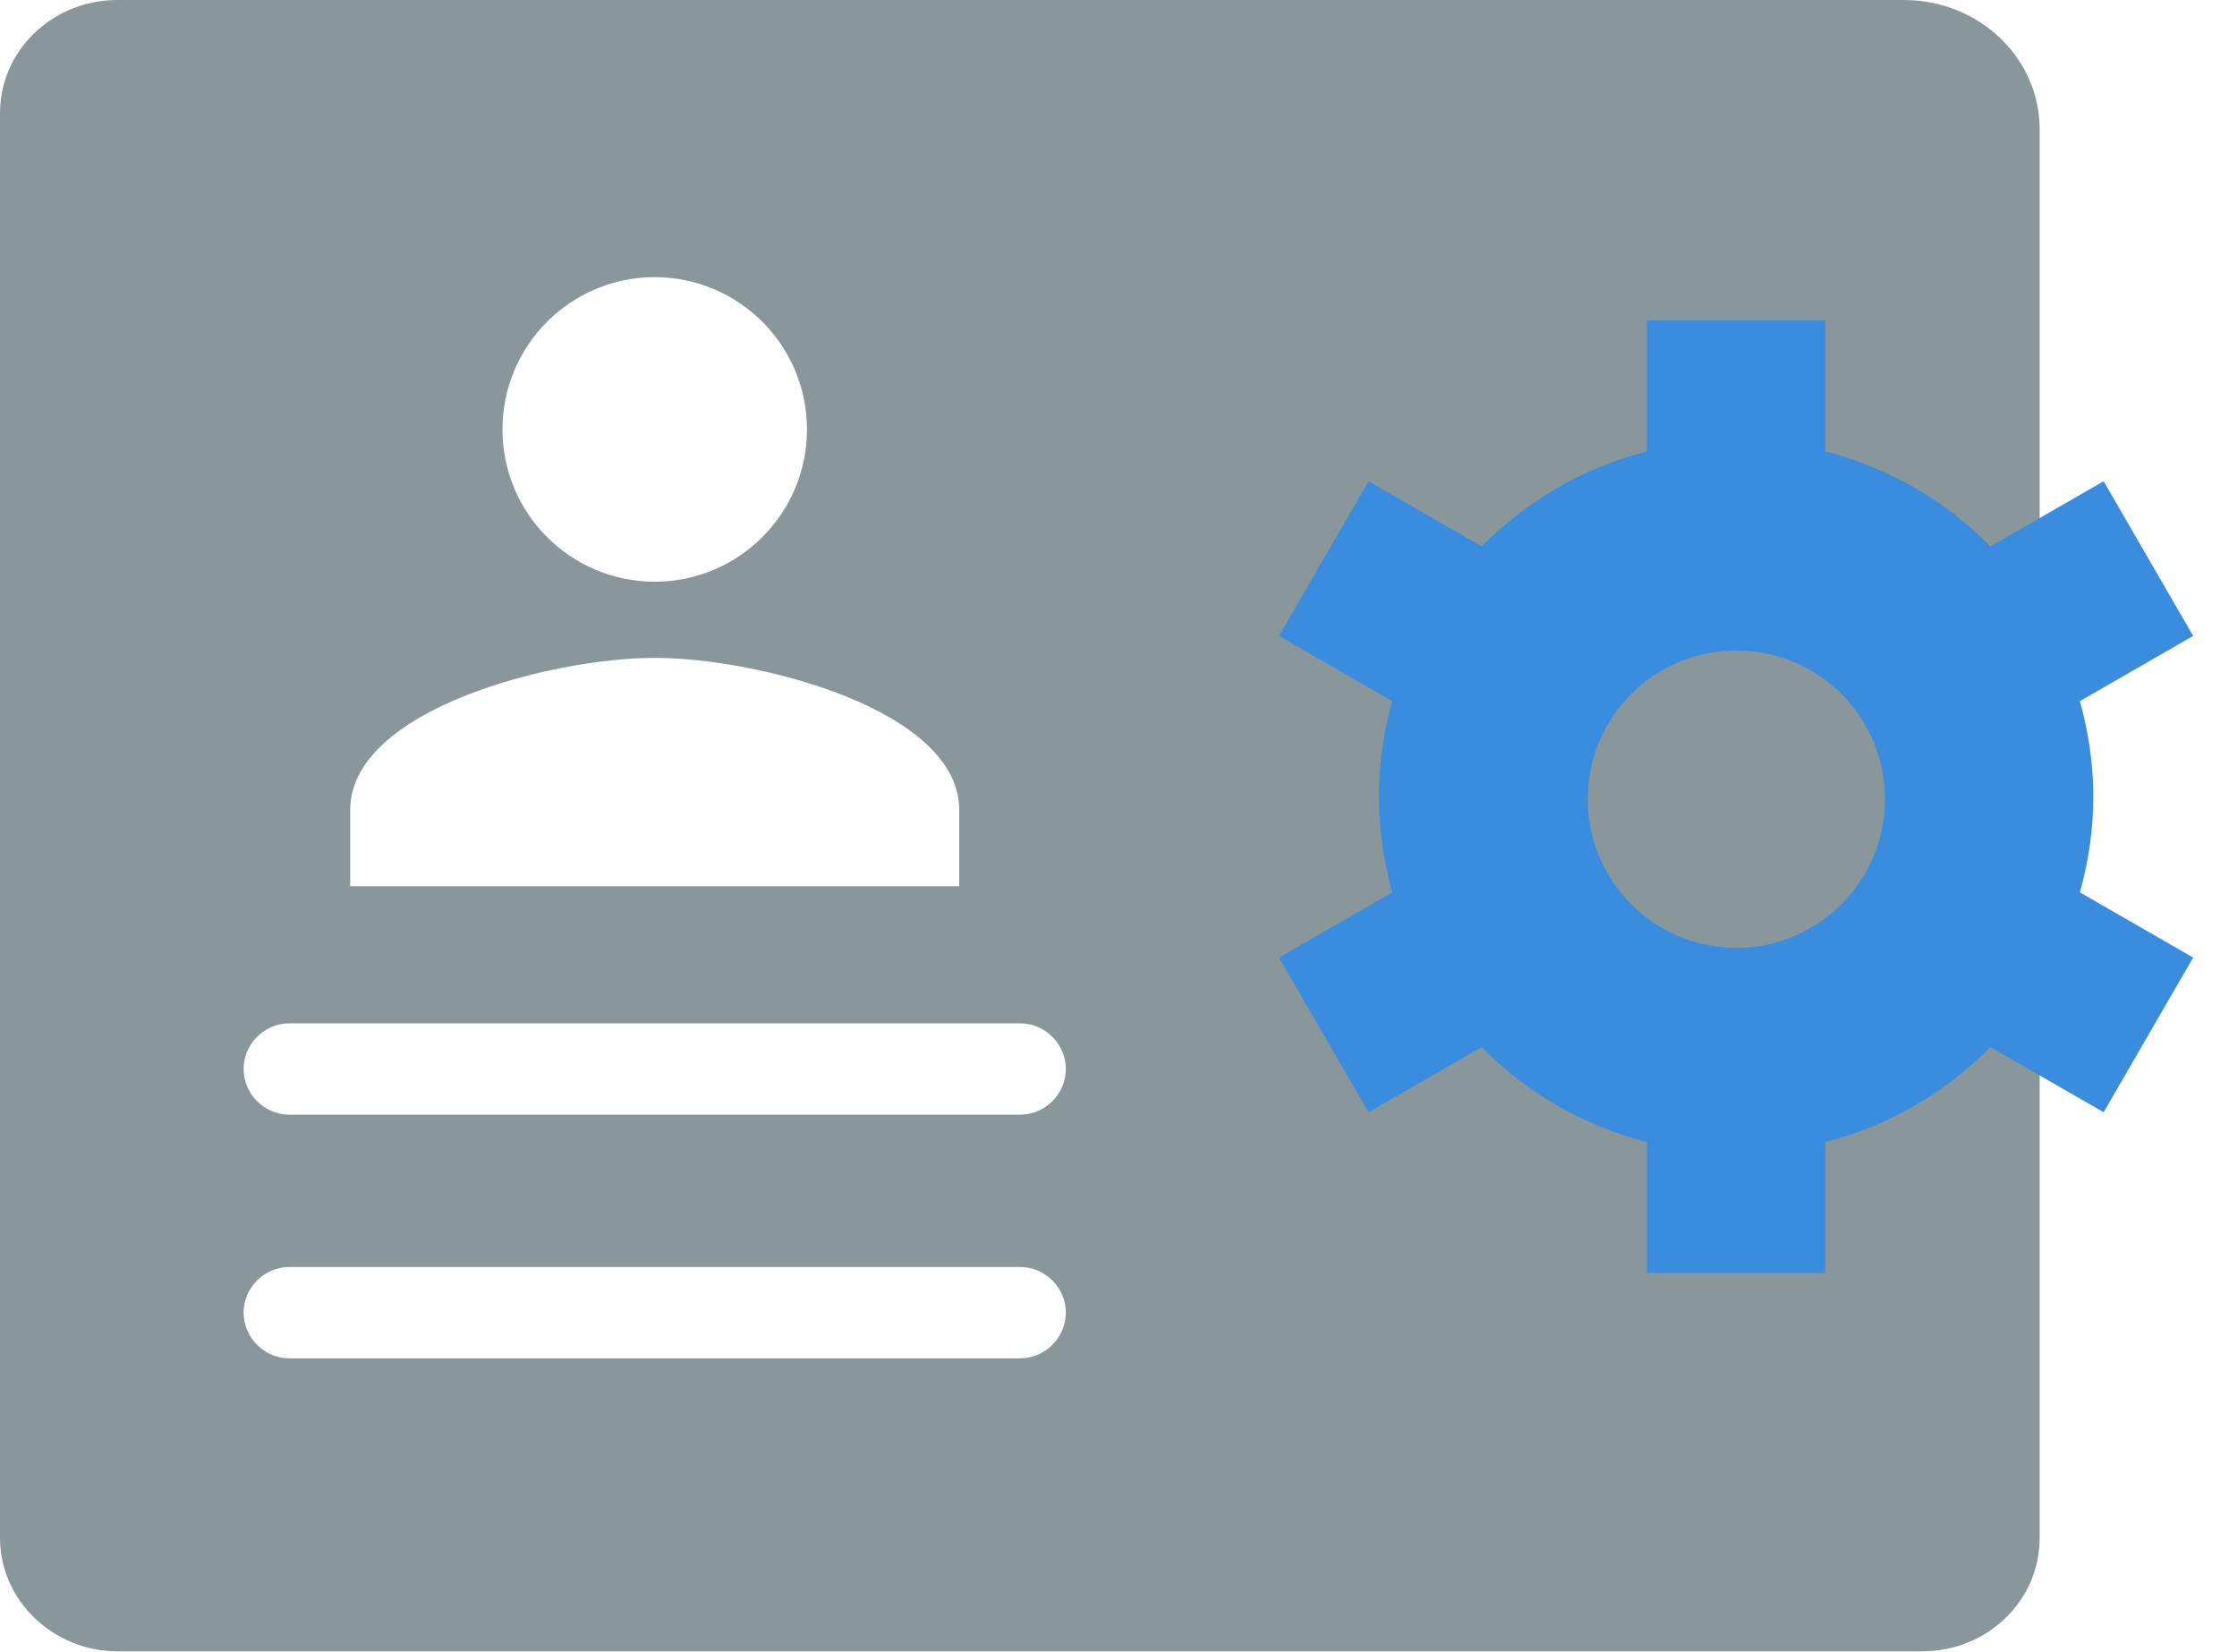
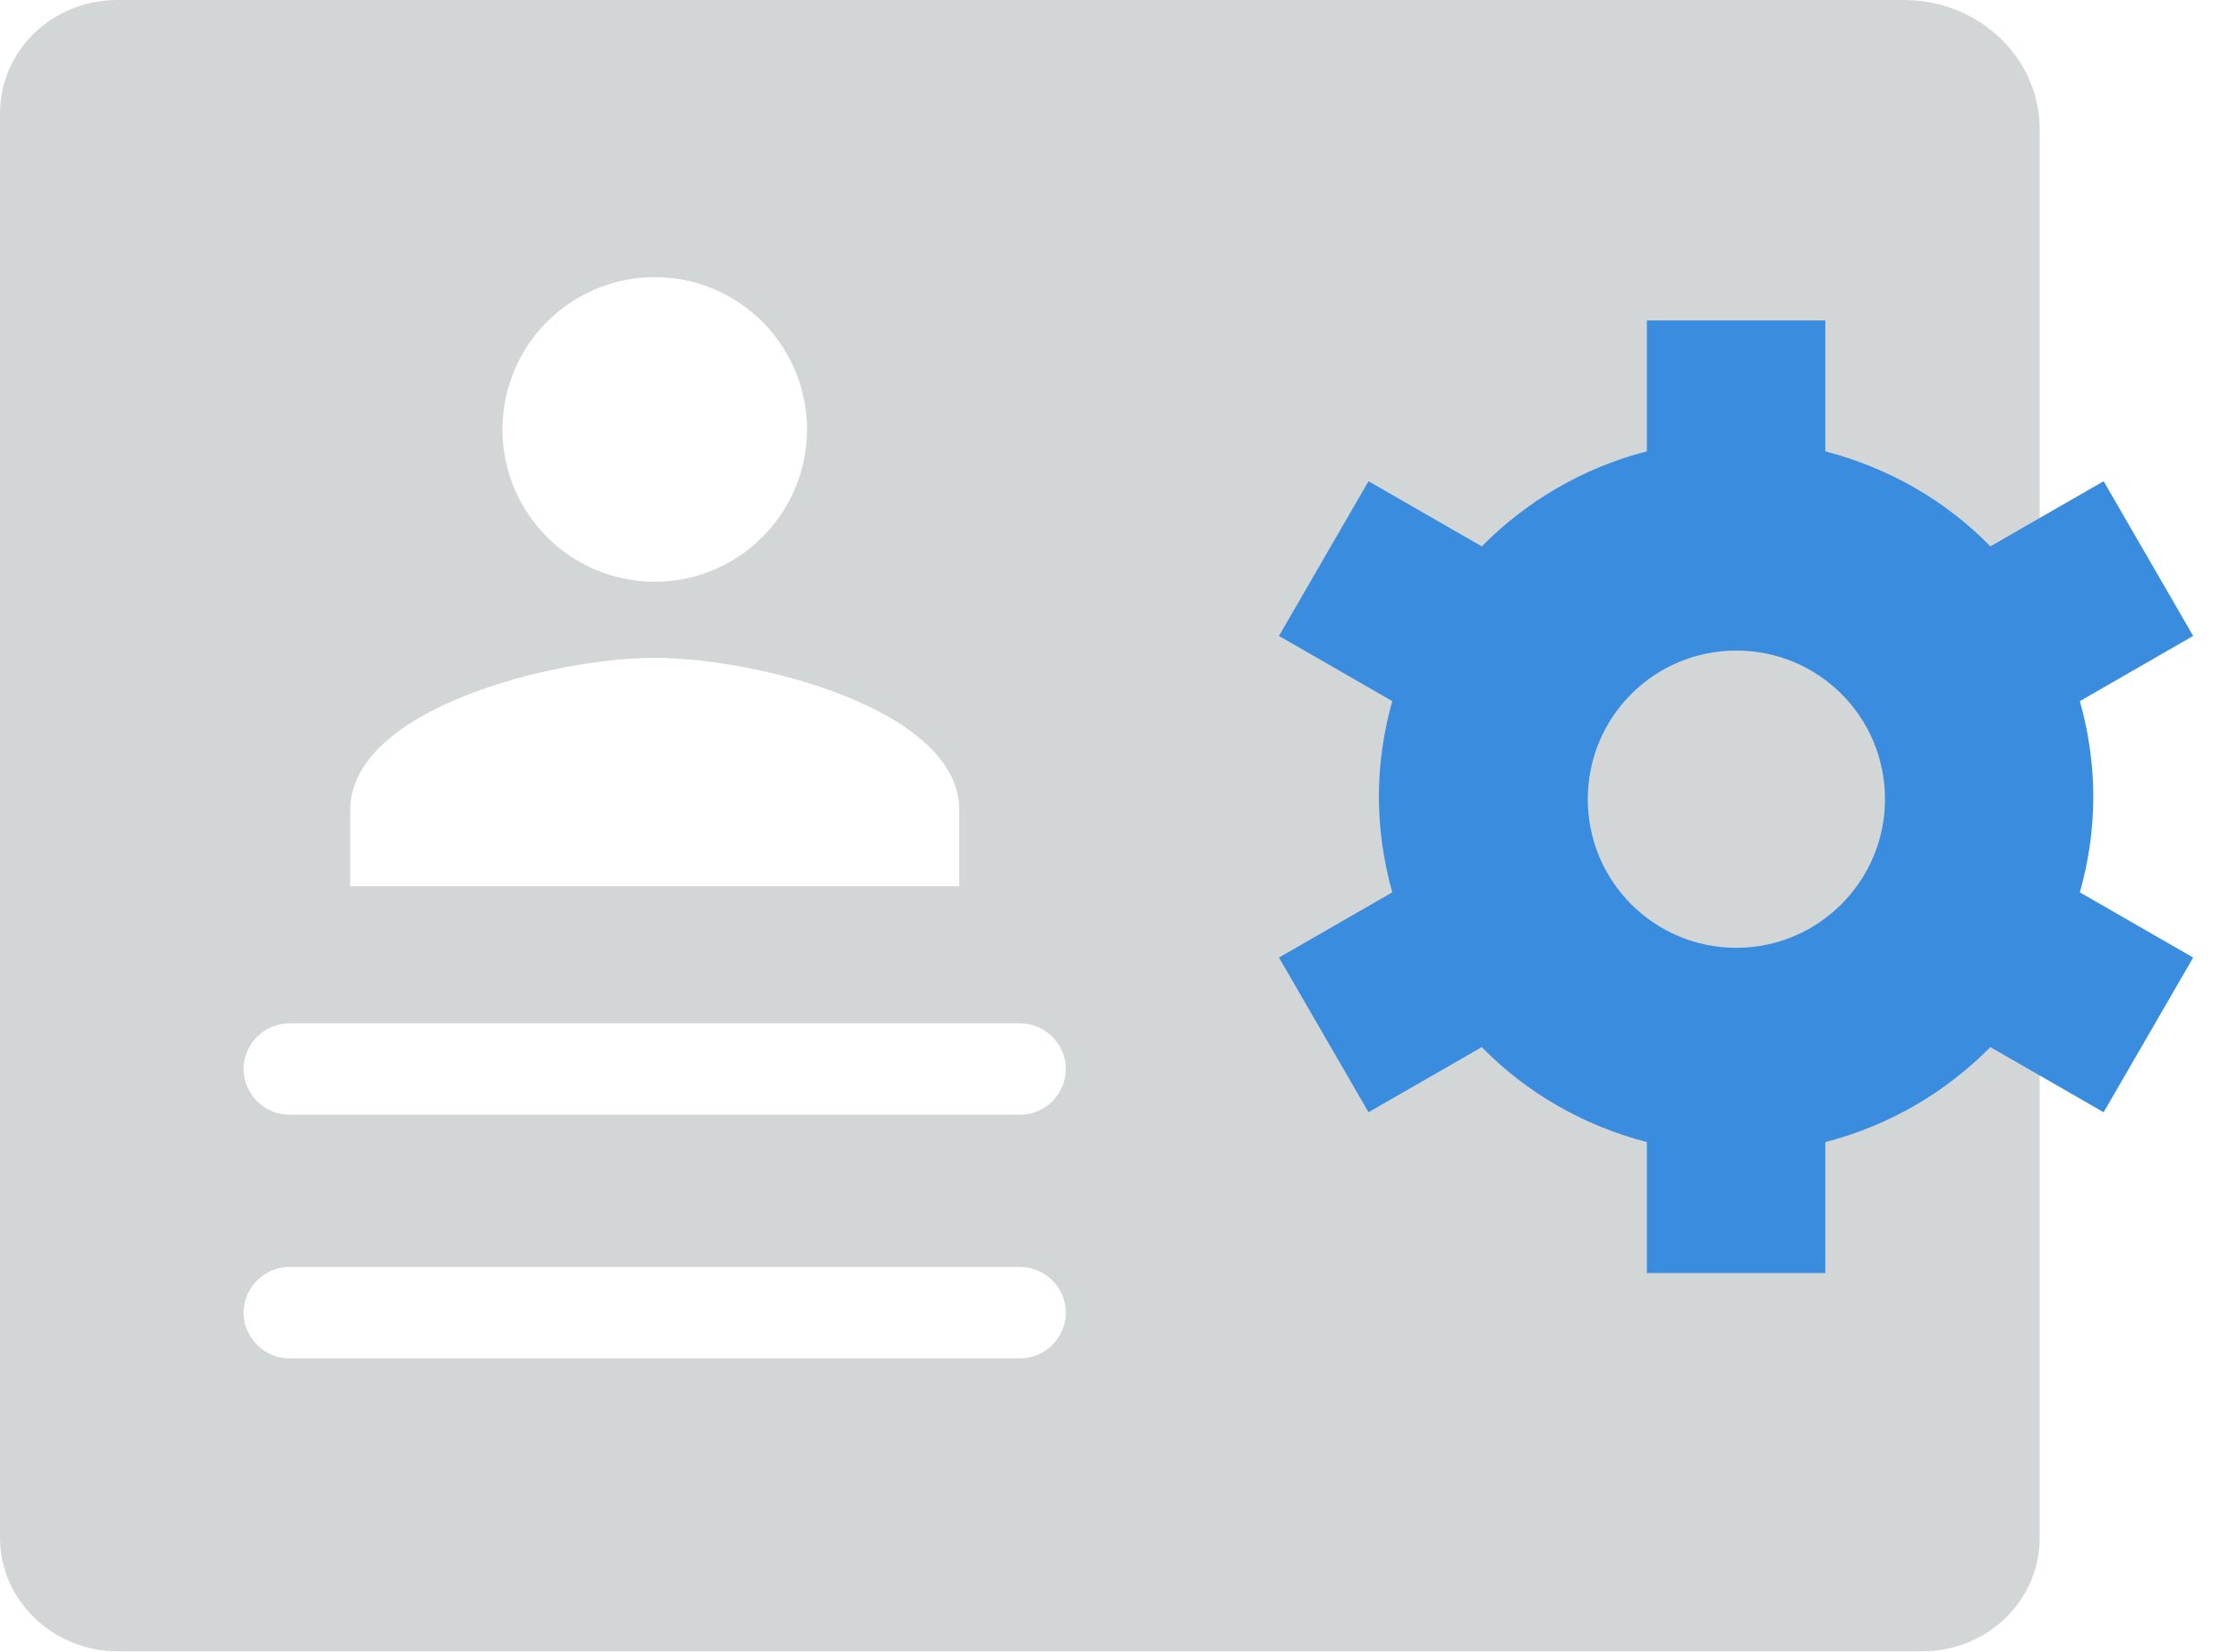
<svg xmlns="http://www.w3.org/2000/svg" width="42" height="31" viewBox="0 0 42 31" fill="#3A8DDE">
-   <path d="M35.745 0H2.207C0.983 0 0 0.949 0 2.127V28.873C0 30.04 0.995 31 2.207 31H36.089C37.312 31 38.295 30.051 38.295 28.873V2.447C38.307 1.098 37.163 0 35.745 0ZM12.293 5.203C13.87 5.203 15.151 6.484 15.151 8.062C15.151 9.64 13.87 10.92 12.293 10.92C10.714 10.92 9.434 9.64 9.434 8.062C9.434 6.484 10.714 5.203 12.293 5.203ZM6.575 15.208C6.575 13.31 10.383 12.35 12.293 12.35C14.202 12.35 18.01 13.31 18.01 15.208V16.638H6.575V15.208ZM19.153 25.5H5.432C4.963 25.5 4.574 25.111 4.574 24.642C4.574 24.173 4.963 23.785 5.432 23.785H19.153C19.622 23.785 20.011 24.173 20.011 24.642C20.011 25.111 19.622 25.5 19.153 25.5ZM19.153 20.926H5.432C4.963 20.926 4.574 20.537 4.574 20.068C4.574 19.599 4.963 19.211 5.432 19.211H19.153C19.622 19.211 20.011 19.599 20.011 20.068C20.011 20.537 19.622 20.926 19.153 20.926Z" fill="#89979A" />
+   <path d="M35.745 0H2.207C0.983 0 0 0.949 0 2.127V28.873C0 30.04 0.995 31 2.207 31H36.089C37.312 31 38.295 30.051 38.295 28.873V2.447C38.307 1.098 37.163 0 35.745 0ZM12.293 5.203C13.87 5.203 15.151 6.484 15.151 8.062C15.151 9.64 13.87 10.92 12.293 10.92C10.714 10.92 9.434 9.64 9.434 8.062C9.434 6.484 10.714 5.203 12.293 5.203ZM6.575 15.208C6.575 13.31 10.383 12.35 12.293 12.35C14.202 12.35 18.01 13.31 18.01 15.208V16.638H6.575V15.208ZM19.153 25.5H5.432C4.963 25.5 4.574 25.111 4.574 24.642C4.574 24.173 4.963 23.785 5.432 23.785H19.153C19.622 23.785 20.011 24.173 20.011 24.642C20.011 25.111 19.622 25.5 19.153 25.5ZM19.153 20.926H5.432C4.963 20.926 4.574 20.537 4.574 20.068C4.574 19.599 4.963 19.211 5.432 19.211H19.153C19.622 19.211 20.011 19.599 20.011 20.068C20.011 20.537 19.622 20.926 19.153 20.926Z" fill="#D3D6D7" />
  <path d="M39.302 14.957C39.302 14.339 39.21 13.733 39.05 13.162L41.177 11.938L39.496 9.034L37.369 10.257C36.535 9.399 35.46 8.782 34.27 8.473V6.015H30.92V8.473C29.719 8.782 28.656 9.411 27.821 10.257L25.694 9.034L24.013 11.938L26.14 13.162C25.98 13.733 25.889 14.328 25.889 14.957C25.889 15.574 25.98 16.18 26.14 16.752L24.013 17.976L25.694 20.88L27.821 19.657C28.656 20.514 29.731 21.132 30.92 21.44V23.899H34.27V21.44C35.471 21.132 36.535 20.503 37.369 19.657L39.496 20.88L41.177 17.976L39.05 16.752C39.21 16.18 39.302 15.586 39.302 14.957ZM32.601 17.793C31.057 17.793 29.811 16.546 29.811 15.003C29.811 13.459 31.057 12.213 32.601 12.213C34.145 12.213 35.391 13.459 35.391 15.003C35.391 16.535 34.145 17.793 32.601 17.793Z" />
</svg>
